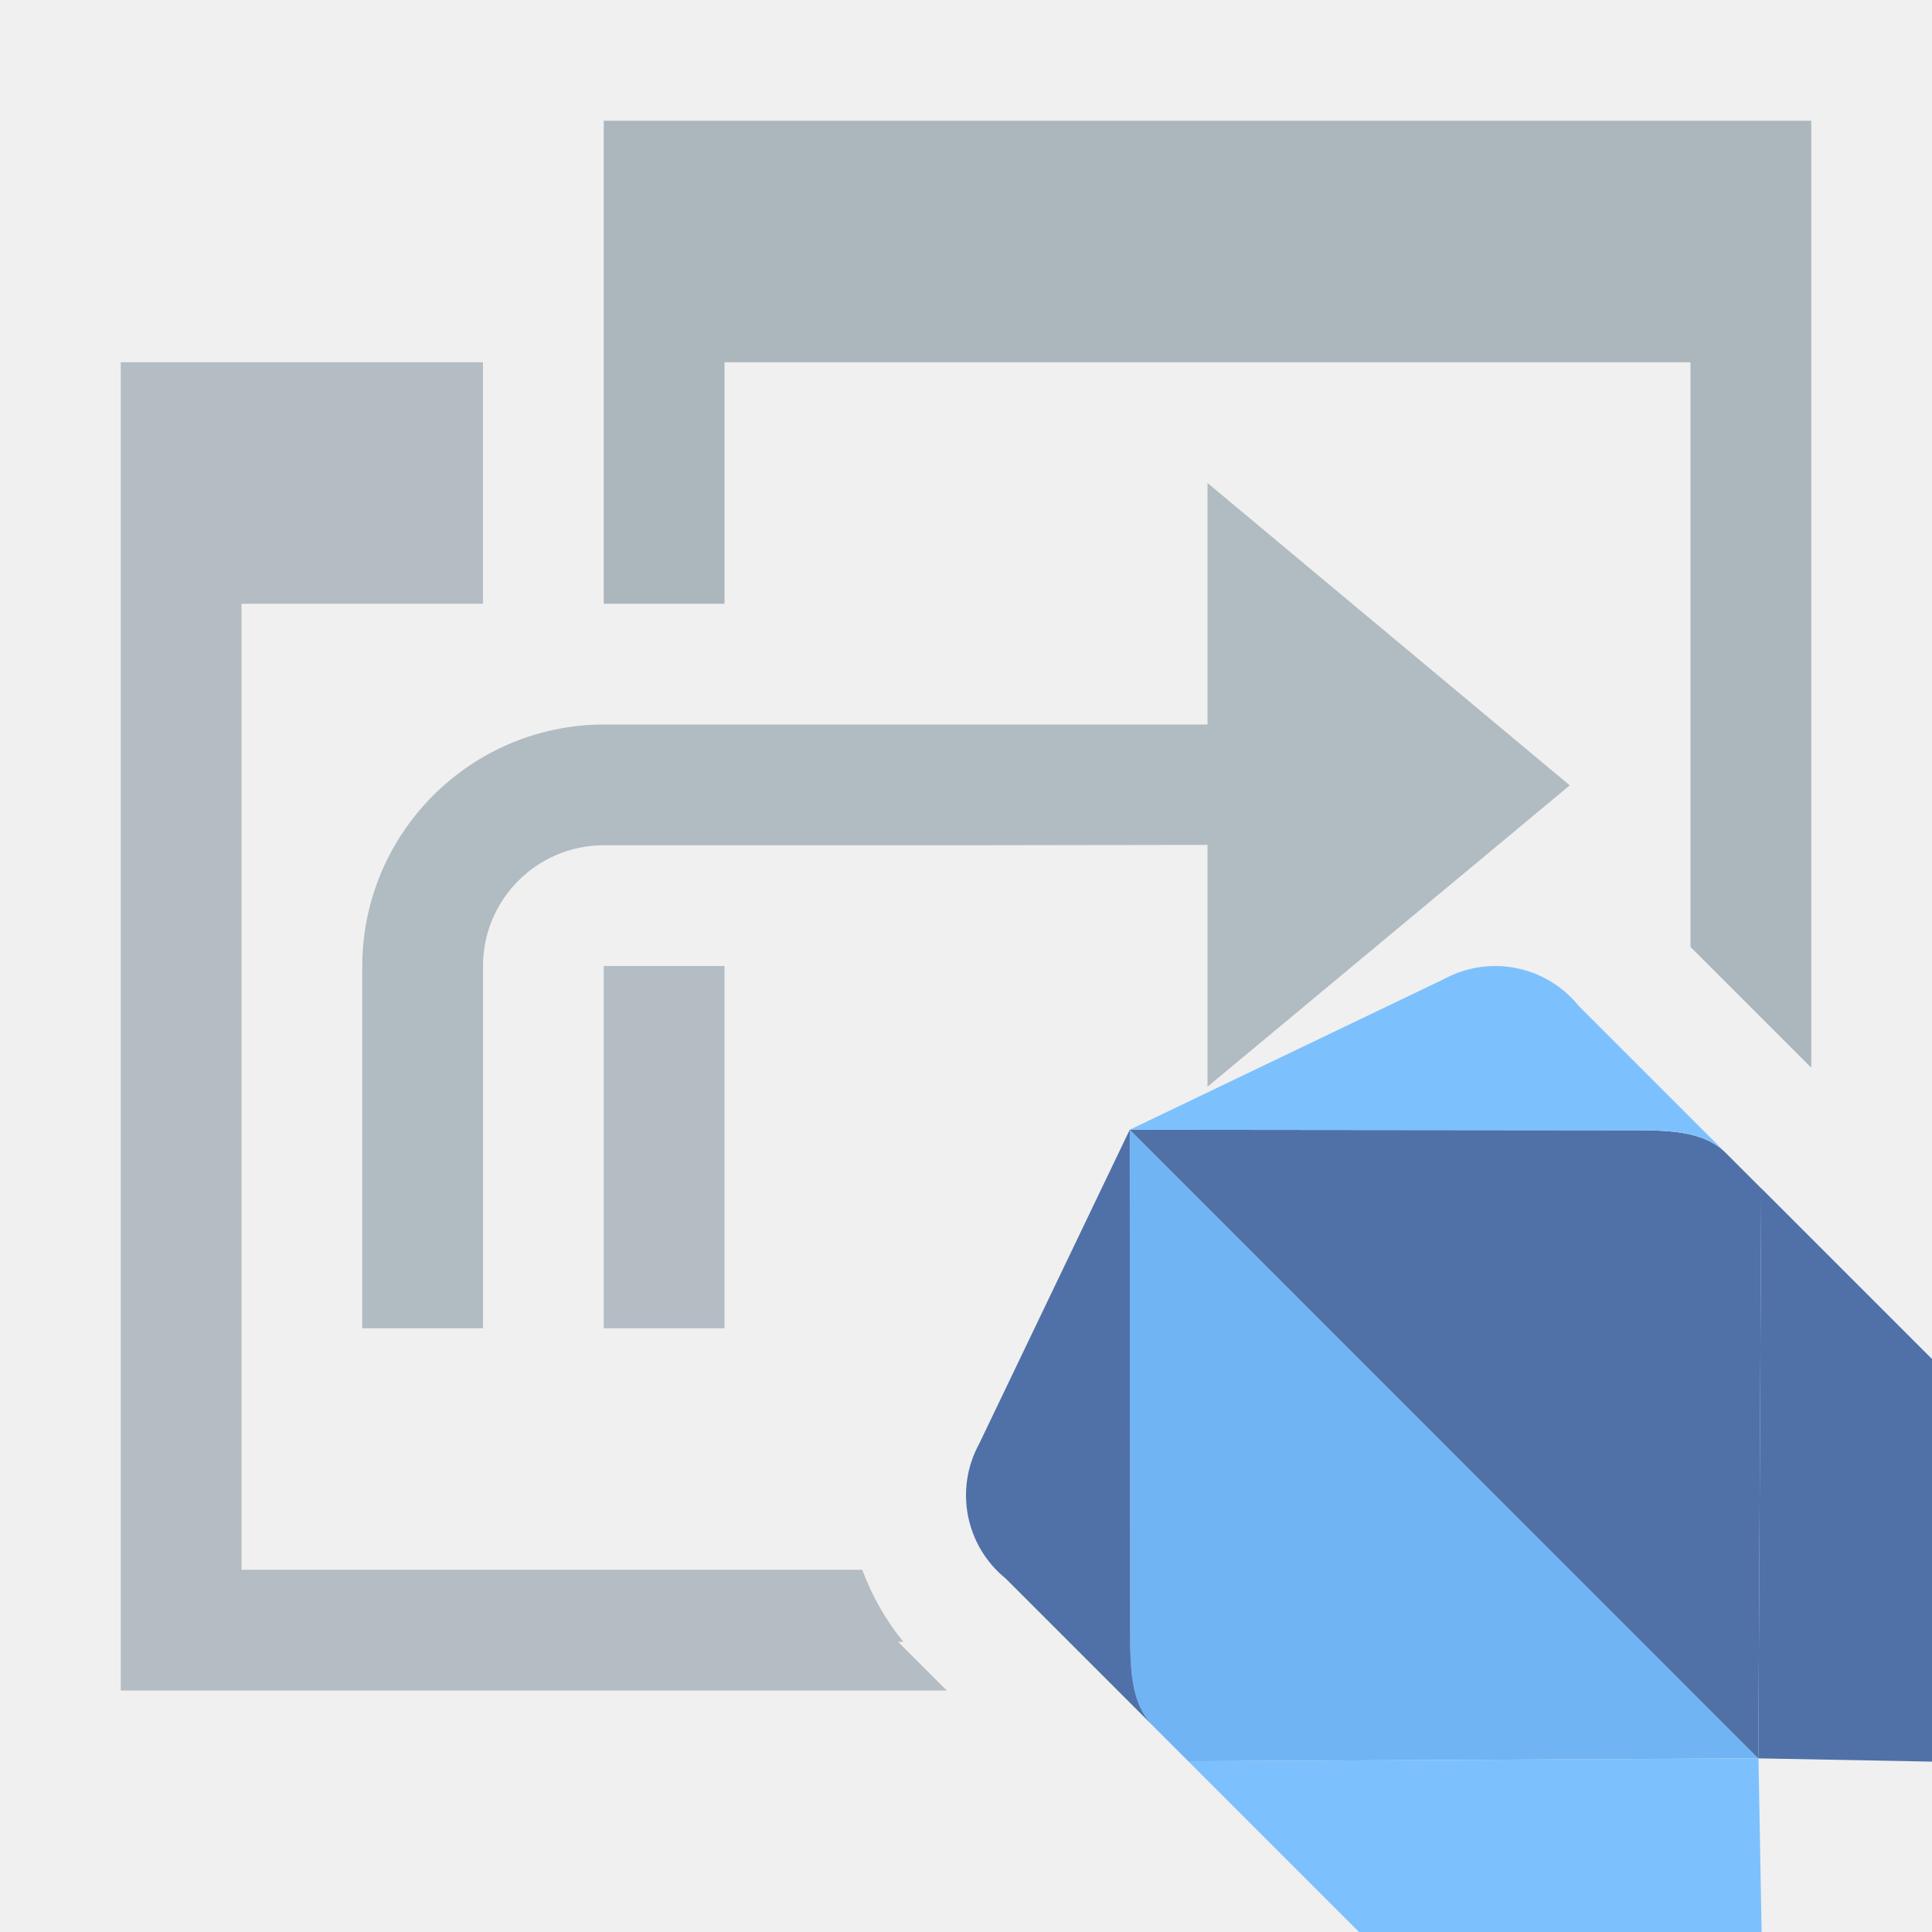
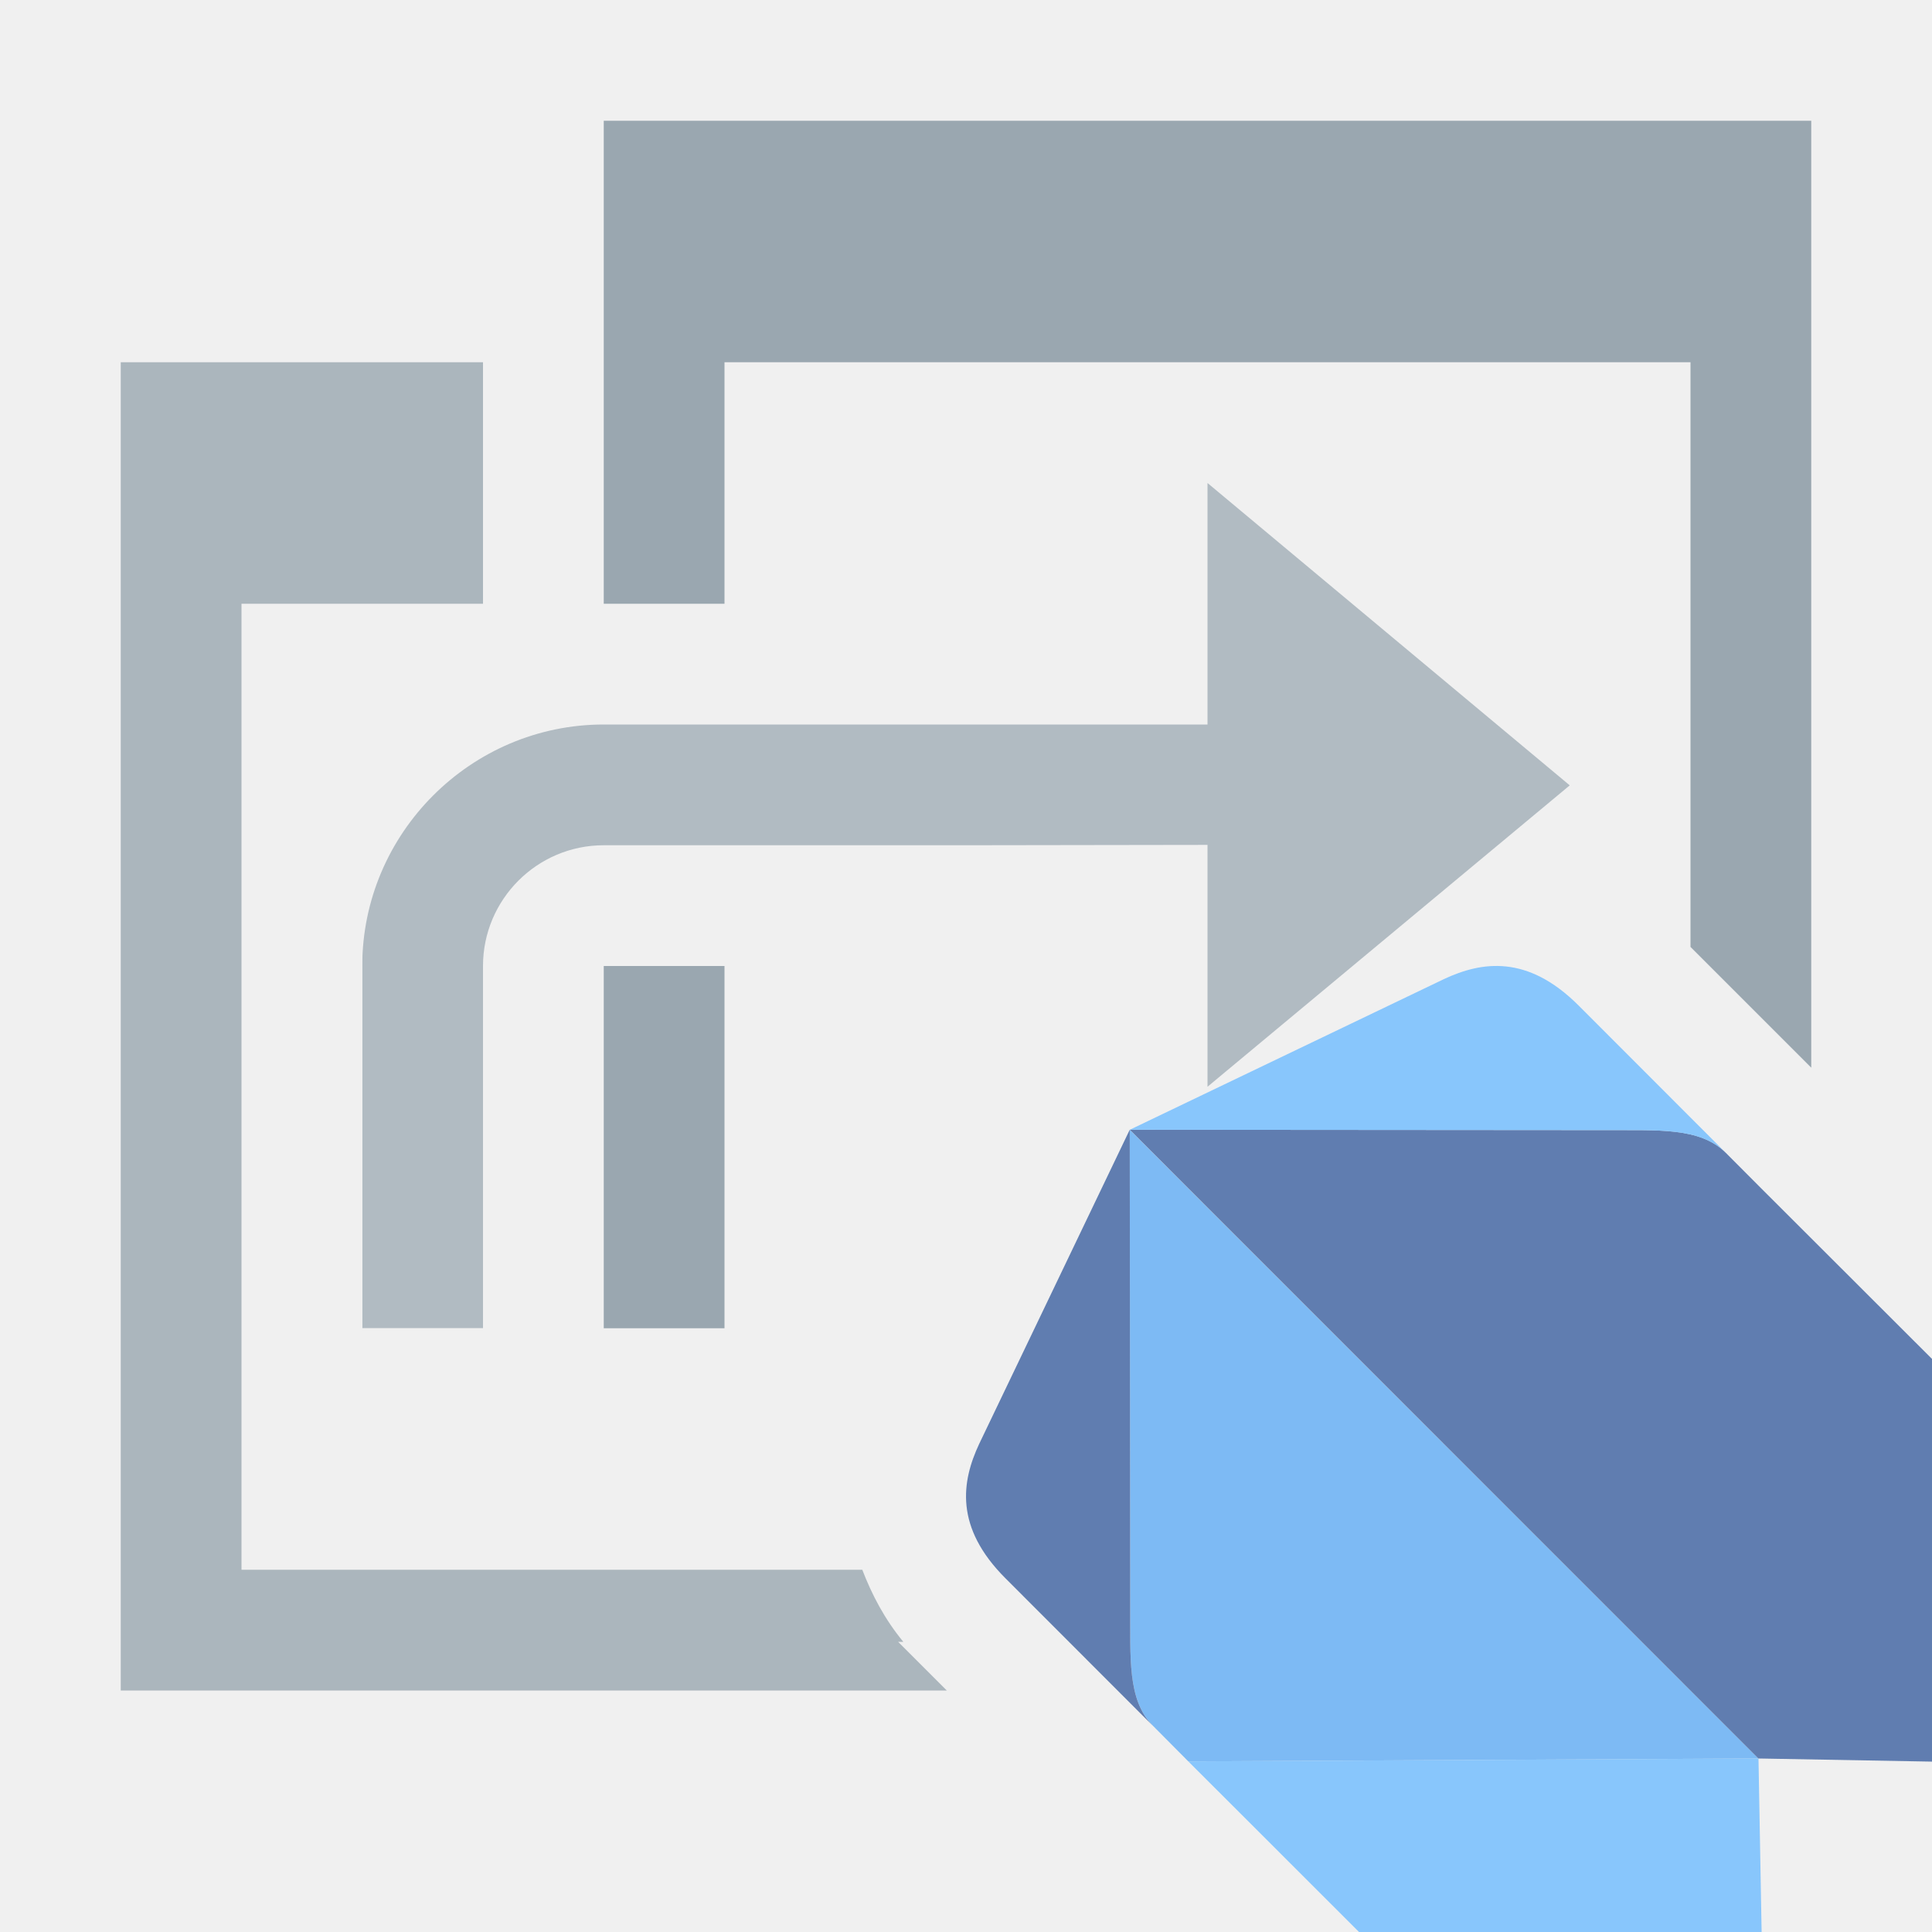
- <svg xmlns="http://www.w3.org/2000/svg" id="Layer_1" data-name="Layer 1" width="16" height="16" viewBox="0 0 16 16">
-   <g>
-     <path d="M7.621,13.78l-.183-.183h.043A2.102,2.102,0,0,1,7.141,13H2V5h2V3h-3V14H7.841Z" fill="#9aa7b0" opacity="0.7" style="isolation: isolate" />
-     <rect x="5" y="8" width="1" height="3" fill="#9aa7b0" opacity="0.7" />
-     <polygon points="14 7.842 15 8.842 15 1 5 1 5 5 6 5 6 3 14 3 14 7.842" fill="#9aa7b0" opacity="0.8" style="isolation: isolate" />
-     <path d="M13,6.504,10,4V6h-5a2.006,2.006,0,0,0-2,2v3h1V8a1.001,1.001,0,0,1,1-1h3l2-.003V9Z" fill="#b1bbc2" />
-     <g>
-       <g>
-         <path d="M9.901,9.901,9.356,9.356l.003,3.942c.003.426-.027.78.19.996l.292.292,4.721-.024L9.901,9.901" fill="#70b4f4" />
-         <path d="M9.434,13.738l0.0 0-.001-.006Zm.407.848L11.255,16h3.334l-.026-1.438Z" fill="#7cc1fd" />
-         <path d="M9.359,13.298,9.356,9.356h0L8.109,11.957a.888.888,0,0,0,.219,1.115l1.221,1.221C9.333,14.078,9.362,13.724,9.359,13.298Z" fill="#5070a8" />
-       </g>
-       <g>
-         <path d="M9.901,9.901l4.661,4.662.024-4.721-.292-.292c-.217-.217-.57-.187-.996-.19L9.356,9.356l.545.545" fill="#5070a8" />
-         <path d="M14.562,14.562,16,14.589V11.255L14.586,9.841Z" fill="#5070a8" />
-         <path d="M13.298,9.36,9.356,9.356h0l2.601-1.247a.888.888,0,0,1,1.115.219l1.221,1.221C14.078,9.333,13.724,9.362,13.298,9.36Z" fill="#7cc1fd" />
-       </g>
+ <svg xmlns="http://www.w3.org/2000/svg" xmlns:xlink="http://www.w3.org/1999/xlink" width="16" height="16" viewBox="0 0 16 16">
+   <defs>
+     <polygon id="dart_remote_dark-a" points="0 0 10 0 10 7 0 7" />
+   </defs>
+   <g fill="none" fill-rule="evenodd">
+     <path fill="#70B4F4" d="M9.9,9.901 L9.356,9.356 L9.36,13.298 C9.363,13.724 9.333,14.078 9.55,14.294 L9.841,14.587 L14.562,14.563 L9.9,9.901" opacity=".9" />
+     <polygon fill="#7CC1FD" points="9.841 14.587 11.255 16 14.589 16 14.563 14.563" opacity=".9" />
+     <path fill="#5070A8" d="M9.36 13.298L9.356 9.356 8.109 11.958C7.964 12.268 7.902 12.647 8.328 13.072L9.549 14.294C9.333 14.078 9.363 13.724 9.36 13.298M14.586 9.842L14.294 9.549C14.078 9.332 13.725 9.362 13.298 9.359L9.357 9.356 9.901 9.901 14.562 14.563 16.001 14.589 16.001 11.255 14.586 9.842z" opacity=".9" />
+     <path fill="#7CC1FD" d="M13.298,9.359 L9.357,9.356 L11.957,8.109 C12.268,7.963 12.648,7.902 13.073,8.327 L14.294,9.549 C14.078,9.333 13.724,9.362 13.298,9.359" opacity=".9" />
+     <polygon fill="#9AA7B0" points="5 11 6 11 6 8 5 8" />
+     <path fill="#9AA7B0" fill-opacity=".8" d="M7.621,13.78 L7.438,13.597 L7.481,13.597 C7.325,13.408 7.221,13.207 7.141,13 L2,13 L2,5 L4,5 L4,3 L1,3 L1,14 L7.841,14 L7.621,13.78 Z" />
+     <polygon fill="#9AA7B0" points="14 7.842 15 8.842 15 1 5 1 5 5 6 5 6 3 14 3" />
+     <g transform="translate(3 4)">
+       <mask id="dart_remote_dark-b" fill="#fff">
+         <use xlink:href="#dart_remote_dark-a" />
+       </mask>
+       <path fill="#B1BBC2" d="M10,2.504 L7,-0 L7,2 L2,2 C0.9,2 0,2.9 0,4 L0,7 L1,7 L1,4 C1,3.449 1.448,3 2,3 L5,3 L7,2.997 L7,5 L10,2.504 Z" mask="url(#dart_remote_dark-b)" />
    </g>
  </g>
</svg>
